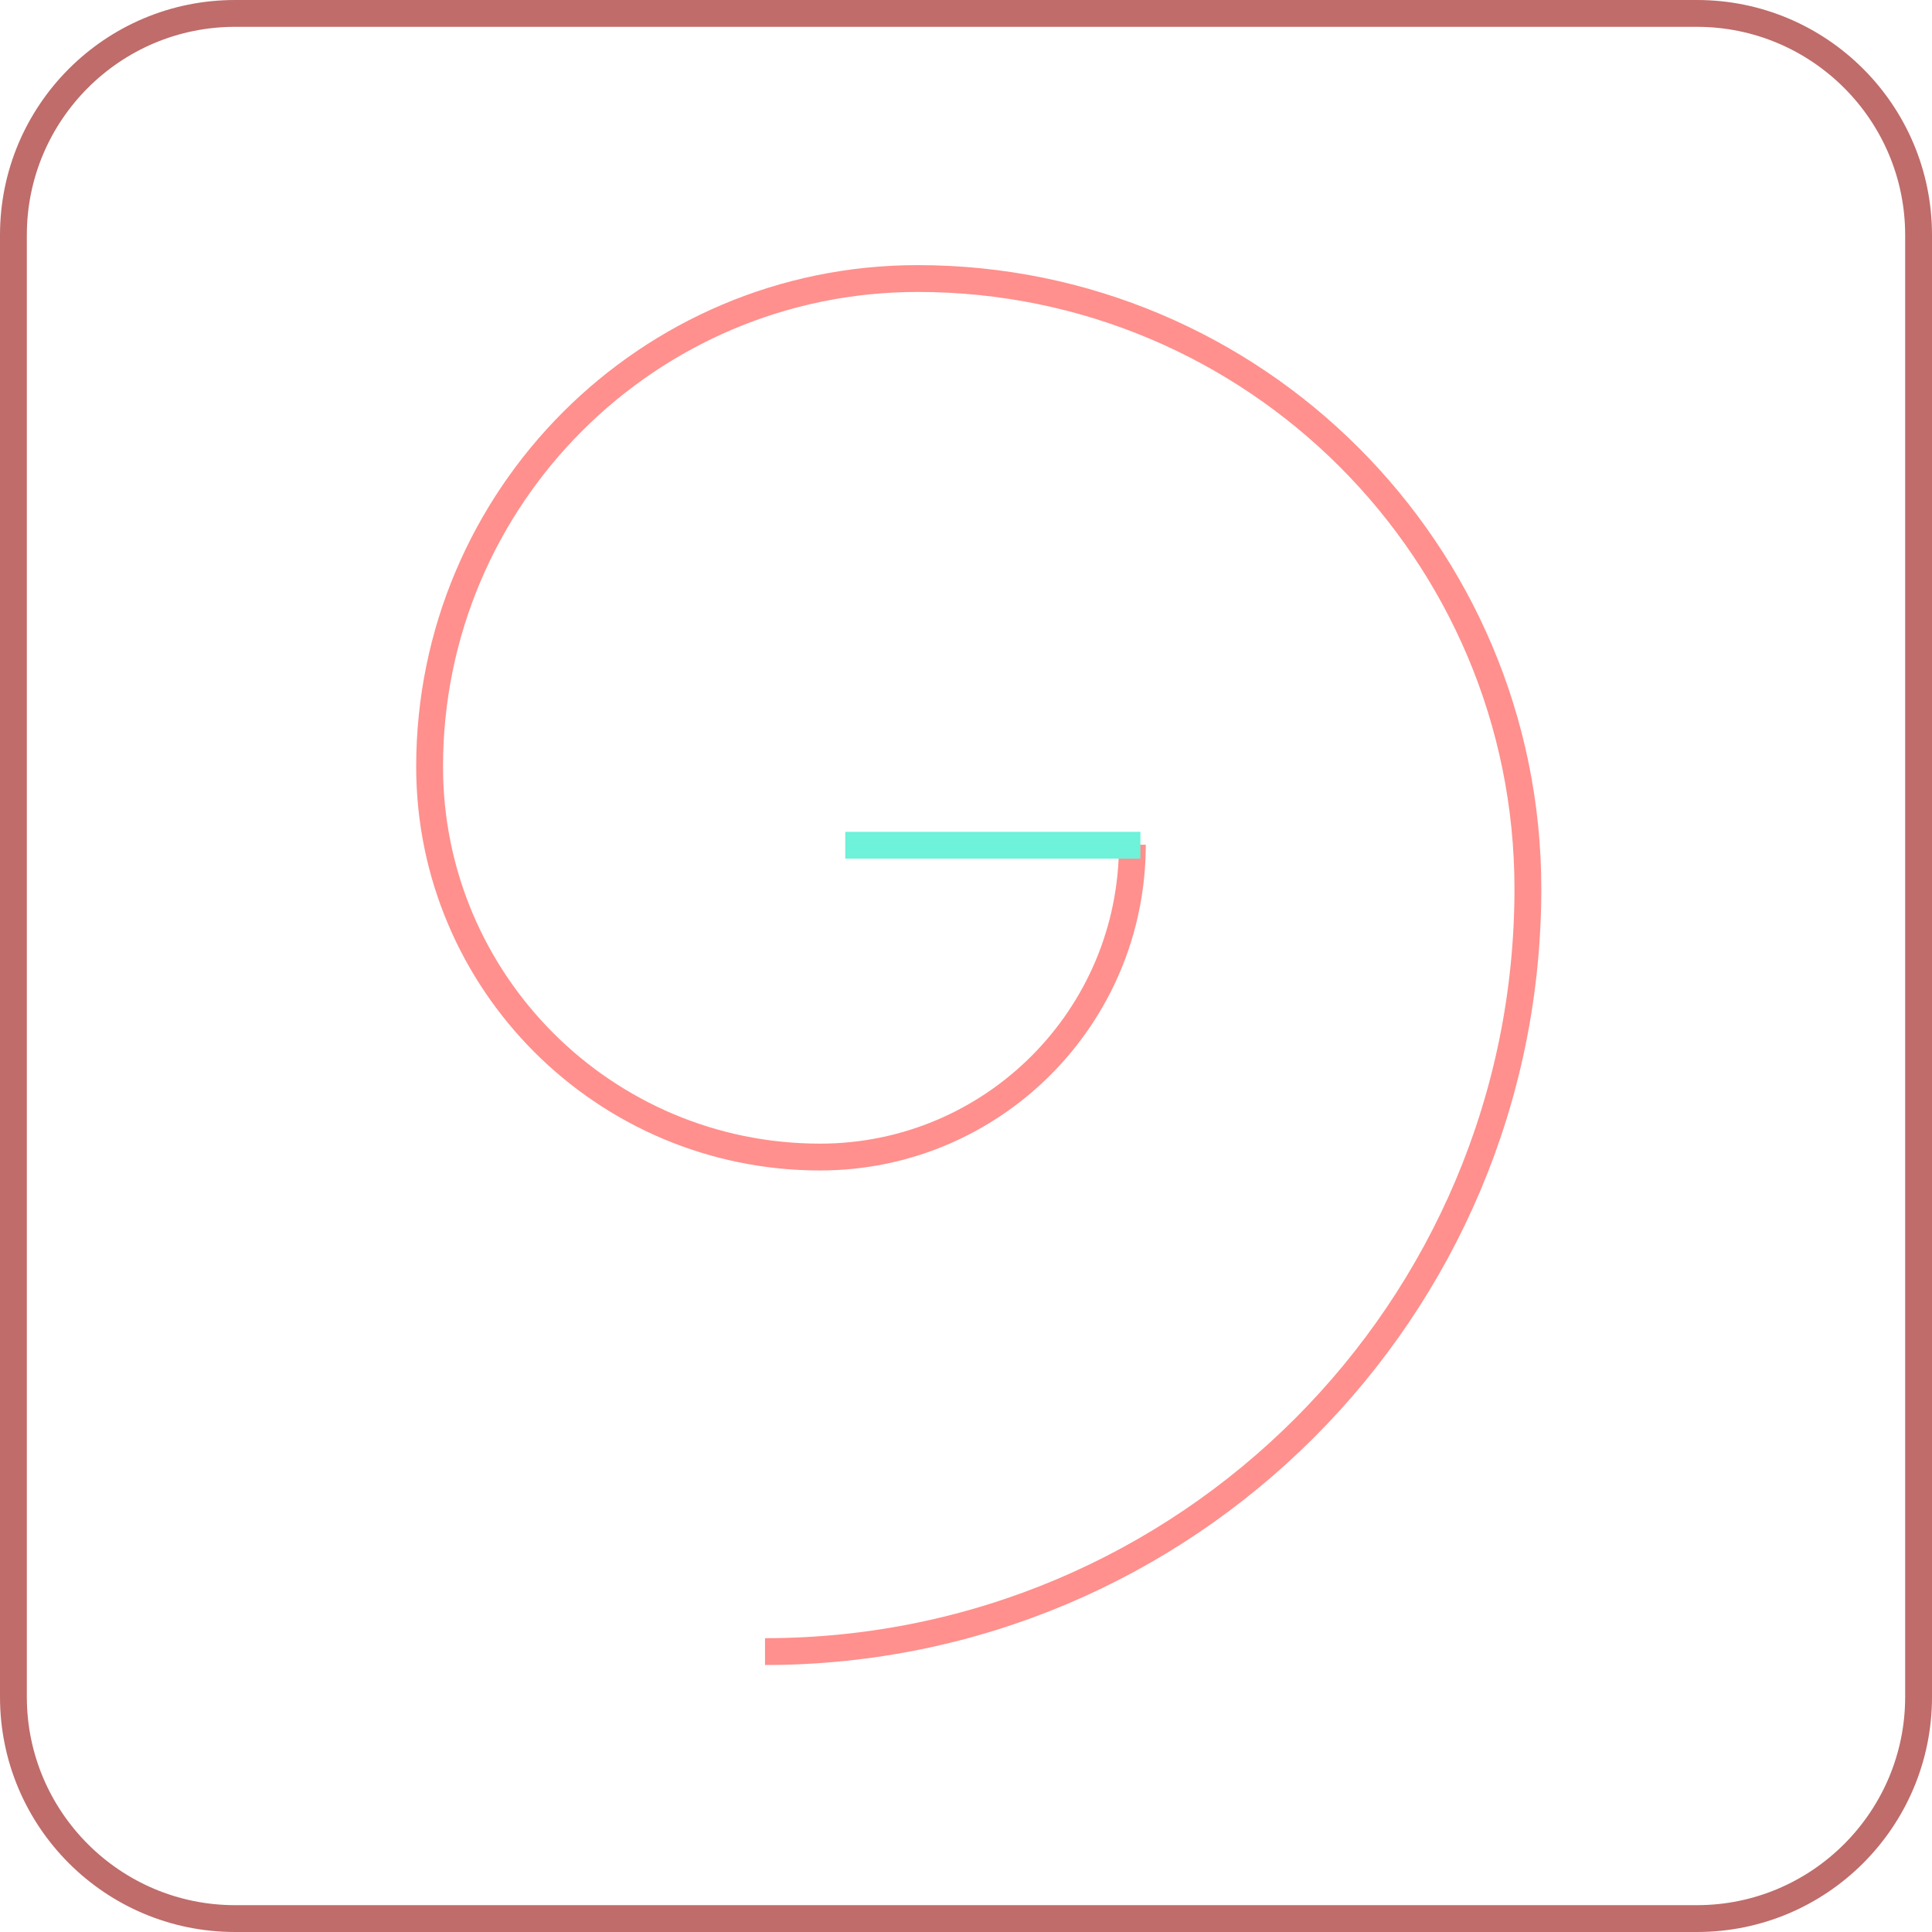
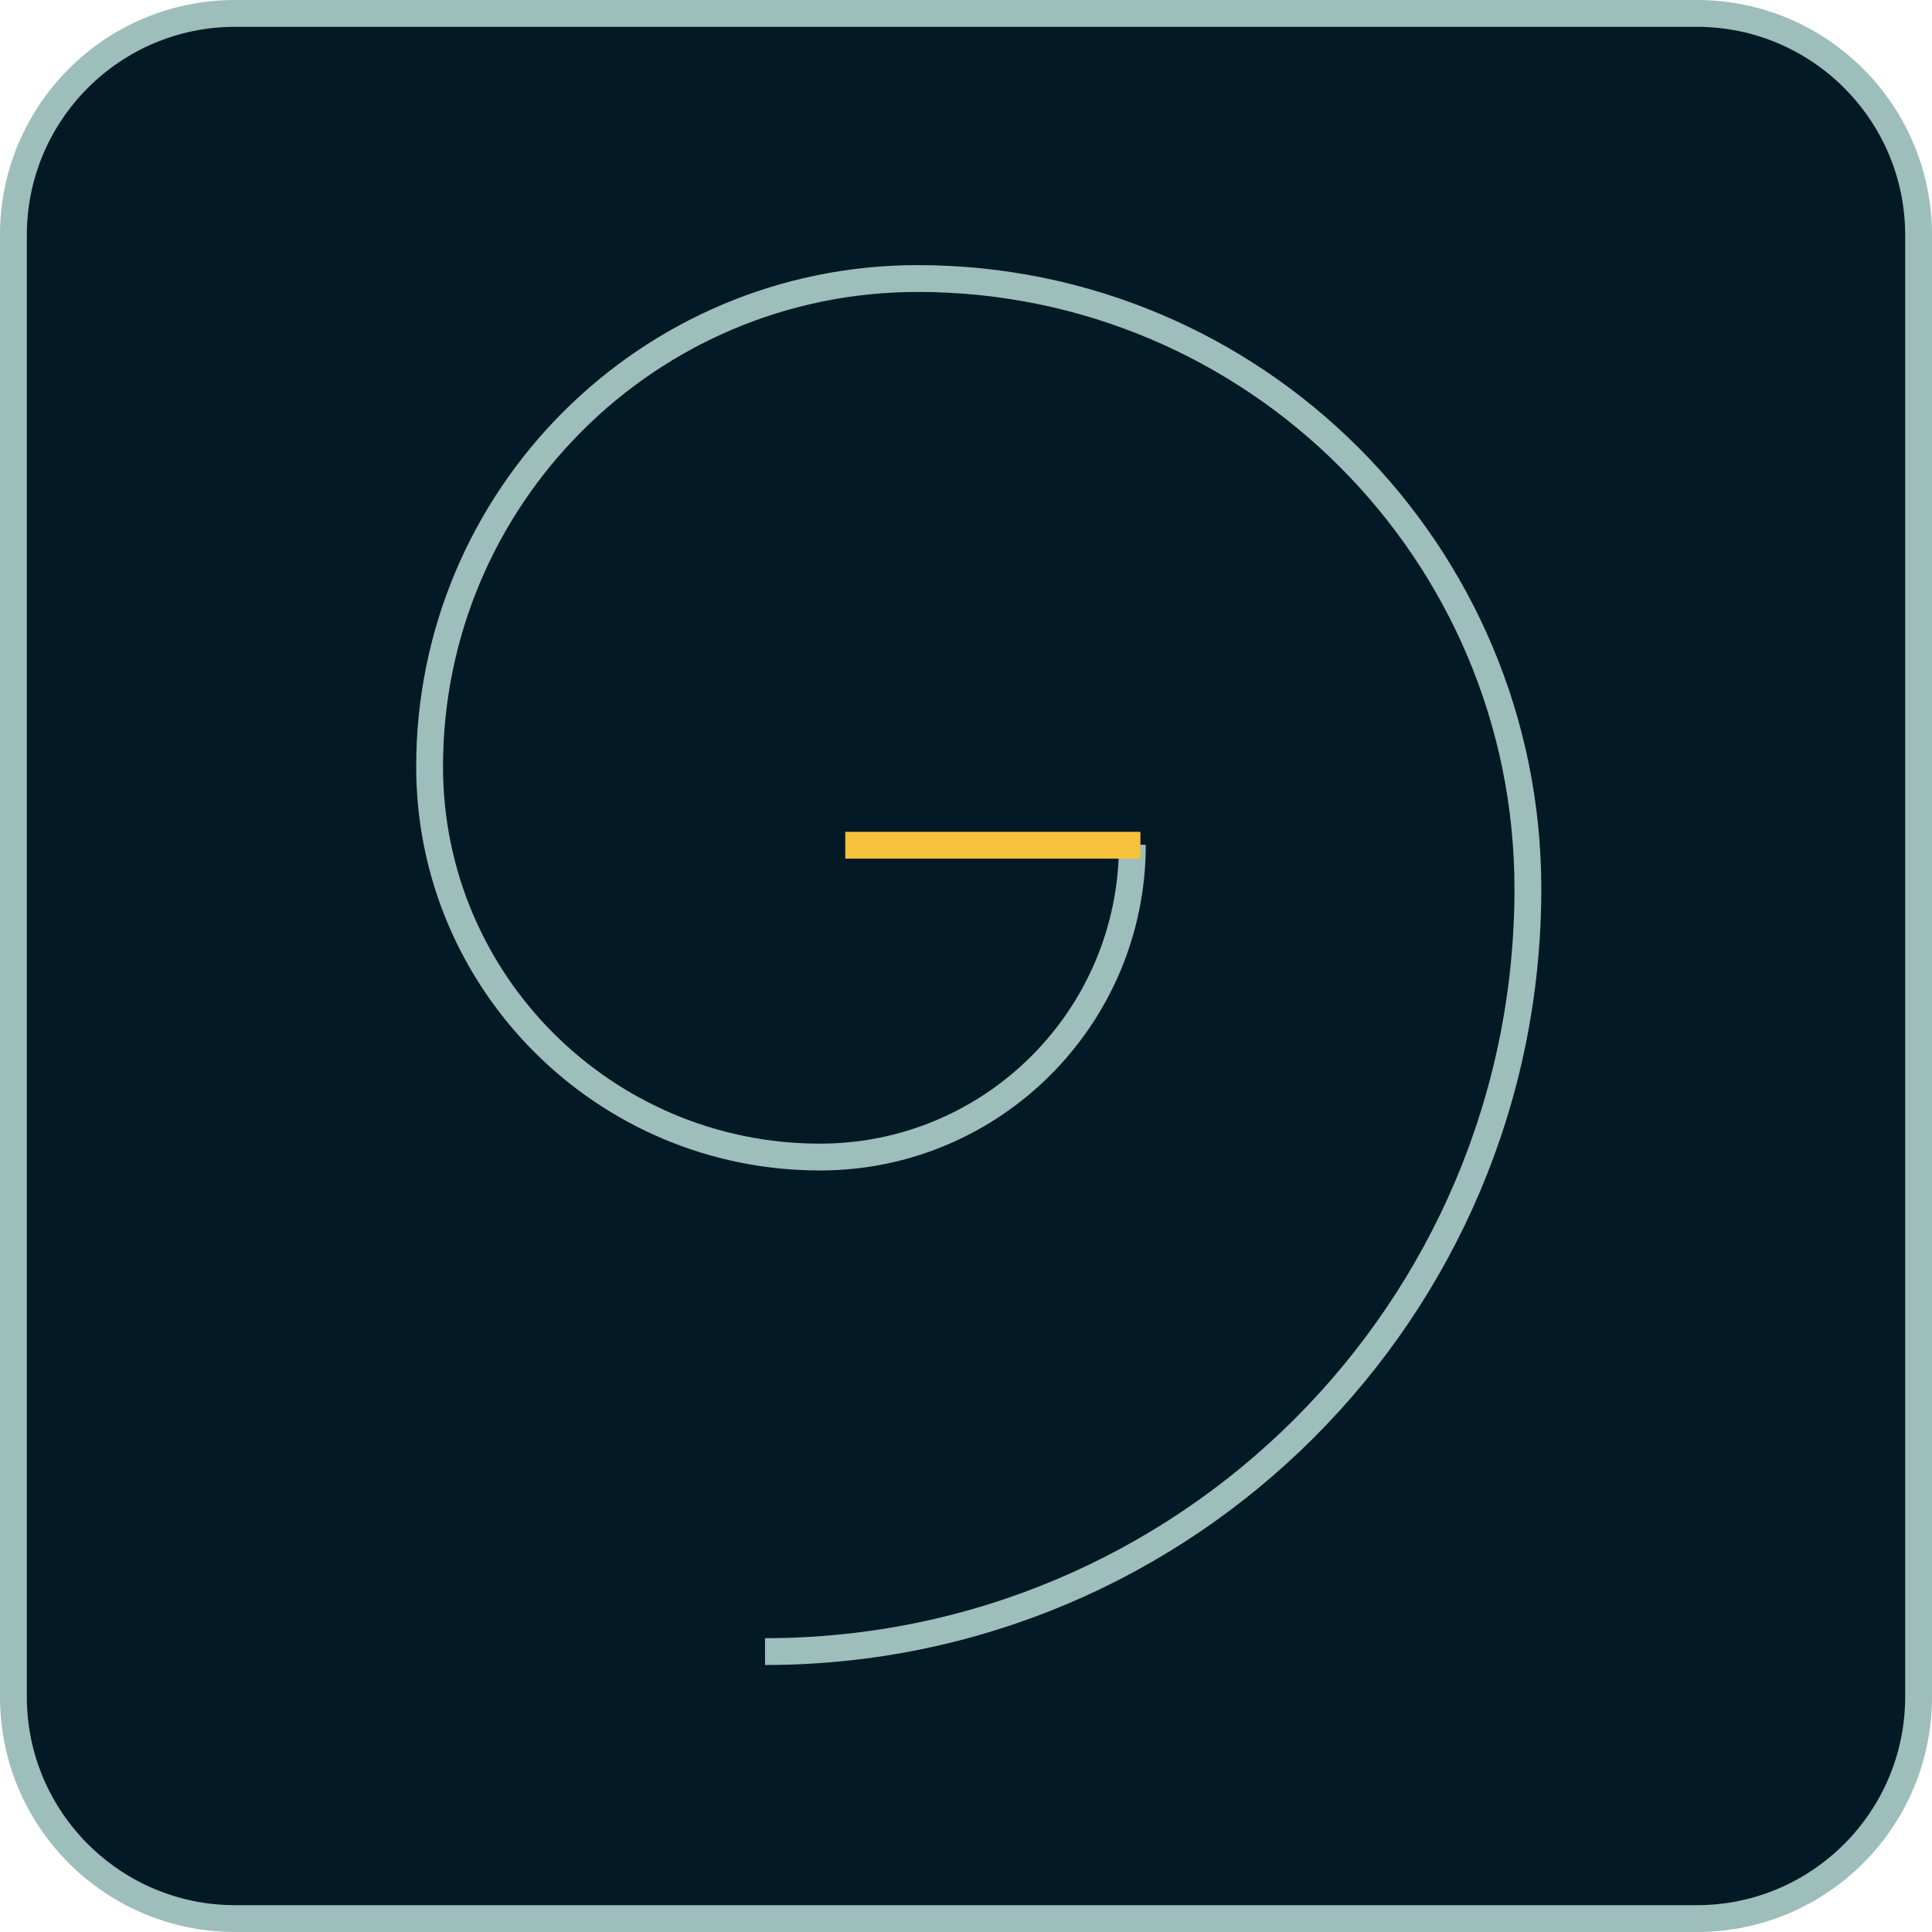
<svg xmlns="http://www.w3.org/2000/svg" id="Layer_2" data-name="Layer 2" viewBox="0 0 72 72">
  <defs>
    <style>
      .cls-1 {
-         stroke: #6ef2da;
+         stroke: #9dbebb;
      }

      .cls-1, .cls-2 {
        fill: none;
        stroke-miterlimit: 10;
      }

      .cls-2 {
-         stroke: #ff908d;
+         stroke: #f6c13b;
      }

      .cls-3 {
-         fill: #bf6c6a;
+         fill: #9dbebb;
+       }
+ 
+       .cls-4 {
+         fill: #031926;
      }
    </style>
  </defs>
  <g id="dos">
    <g>
-       <path class="cls-3" d="M63.24,1c4.28,0,7.76,3.48,7.76,7.76V63.24c0,4.28-3.48,7.76-7.76,7.76H8.76c-4.28,0-7.76-3.48-7.76-7.76V8.76C1,4.48,4.48,1,8.76,1H63.24m0-1H8.76C3.92,0,0,3.92,0,8.76V63.24c0,4.84,3.92,8.76,8.76,8.76H63.24c4.84,0,8.76-3.92,8.76-8.76V8.76c0-4.84-3.92-8.76-8.76-8.76h0Z" />
-       <path class="cls-2" d="M28.51,61.55c15.7,0,28.43-12.73,28.43-28.43,0-12.56-10.18-22.74-22.74-22.74-10.05,0-18.19,8.15-18.19,18.19,0,8.04,6.52,14.55,14.55,14.55,6.43,0,11.64-5.21,11.64-11.64" />
-       <line class="cls-1" x1="31.5" y1="31.5" x2="42.5" y2="31.5" />
+       <g>
+         <rect class="cls-4" x=".5" y=".5" width="71" height="71" rx="8.26" ry="8.26" />
+         <path class="cls-3" d="M63.24,1c4.28,0,7.76,3.48,7.76,7.76V63.24c0,4.28-3.48,7.76-7.76,7.76H8.76c-4.28,0-7.76-3.48-7.76-7.76V8.76C1,4.48,4.48,1,8.76,1H63.24m0-1H8.76C3.92,0,0,3.92,0,8.76V63.24c0,4.84,3.92,8.76,8.76,8.76H63.24c4.84,0,8.76-3.92,8.76-8.76V8.76c0-4.84-3.92-8.76-8.76-8.76h0Z" />
+       </g>
+       <path class="cls-1" d="M28.51,61.55c15.7,0,28.43-12.73,28.43-28.43,0-12.56-10.18-22.74-22.74-22.74-10.05,0-18.19,8.15-18.19,18.19,0,8.04,6.52,14.55,14.55,14.55,6.43,0,11.64-5.21,11.64-11.64" />
+       <line class="cls-2" x1="31.5" y1="31.5" x2="42.5" y2="31.5" />
    </g>
  </g>
</svg>
